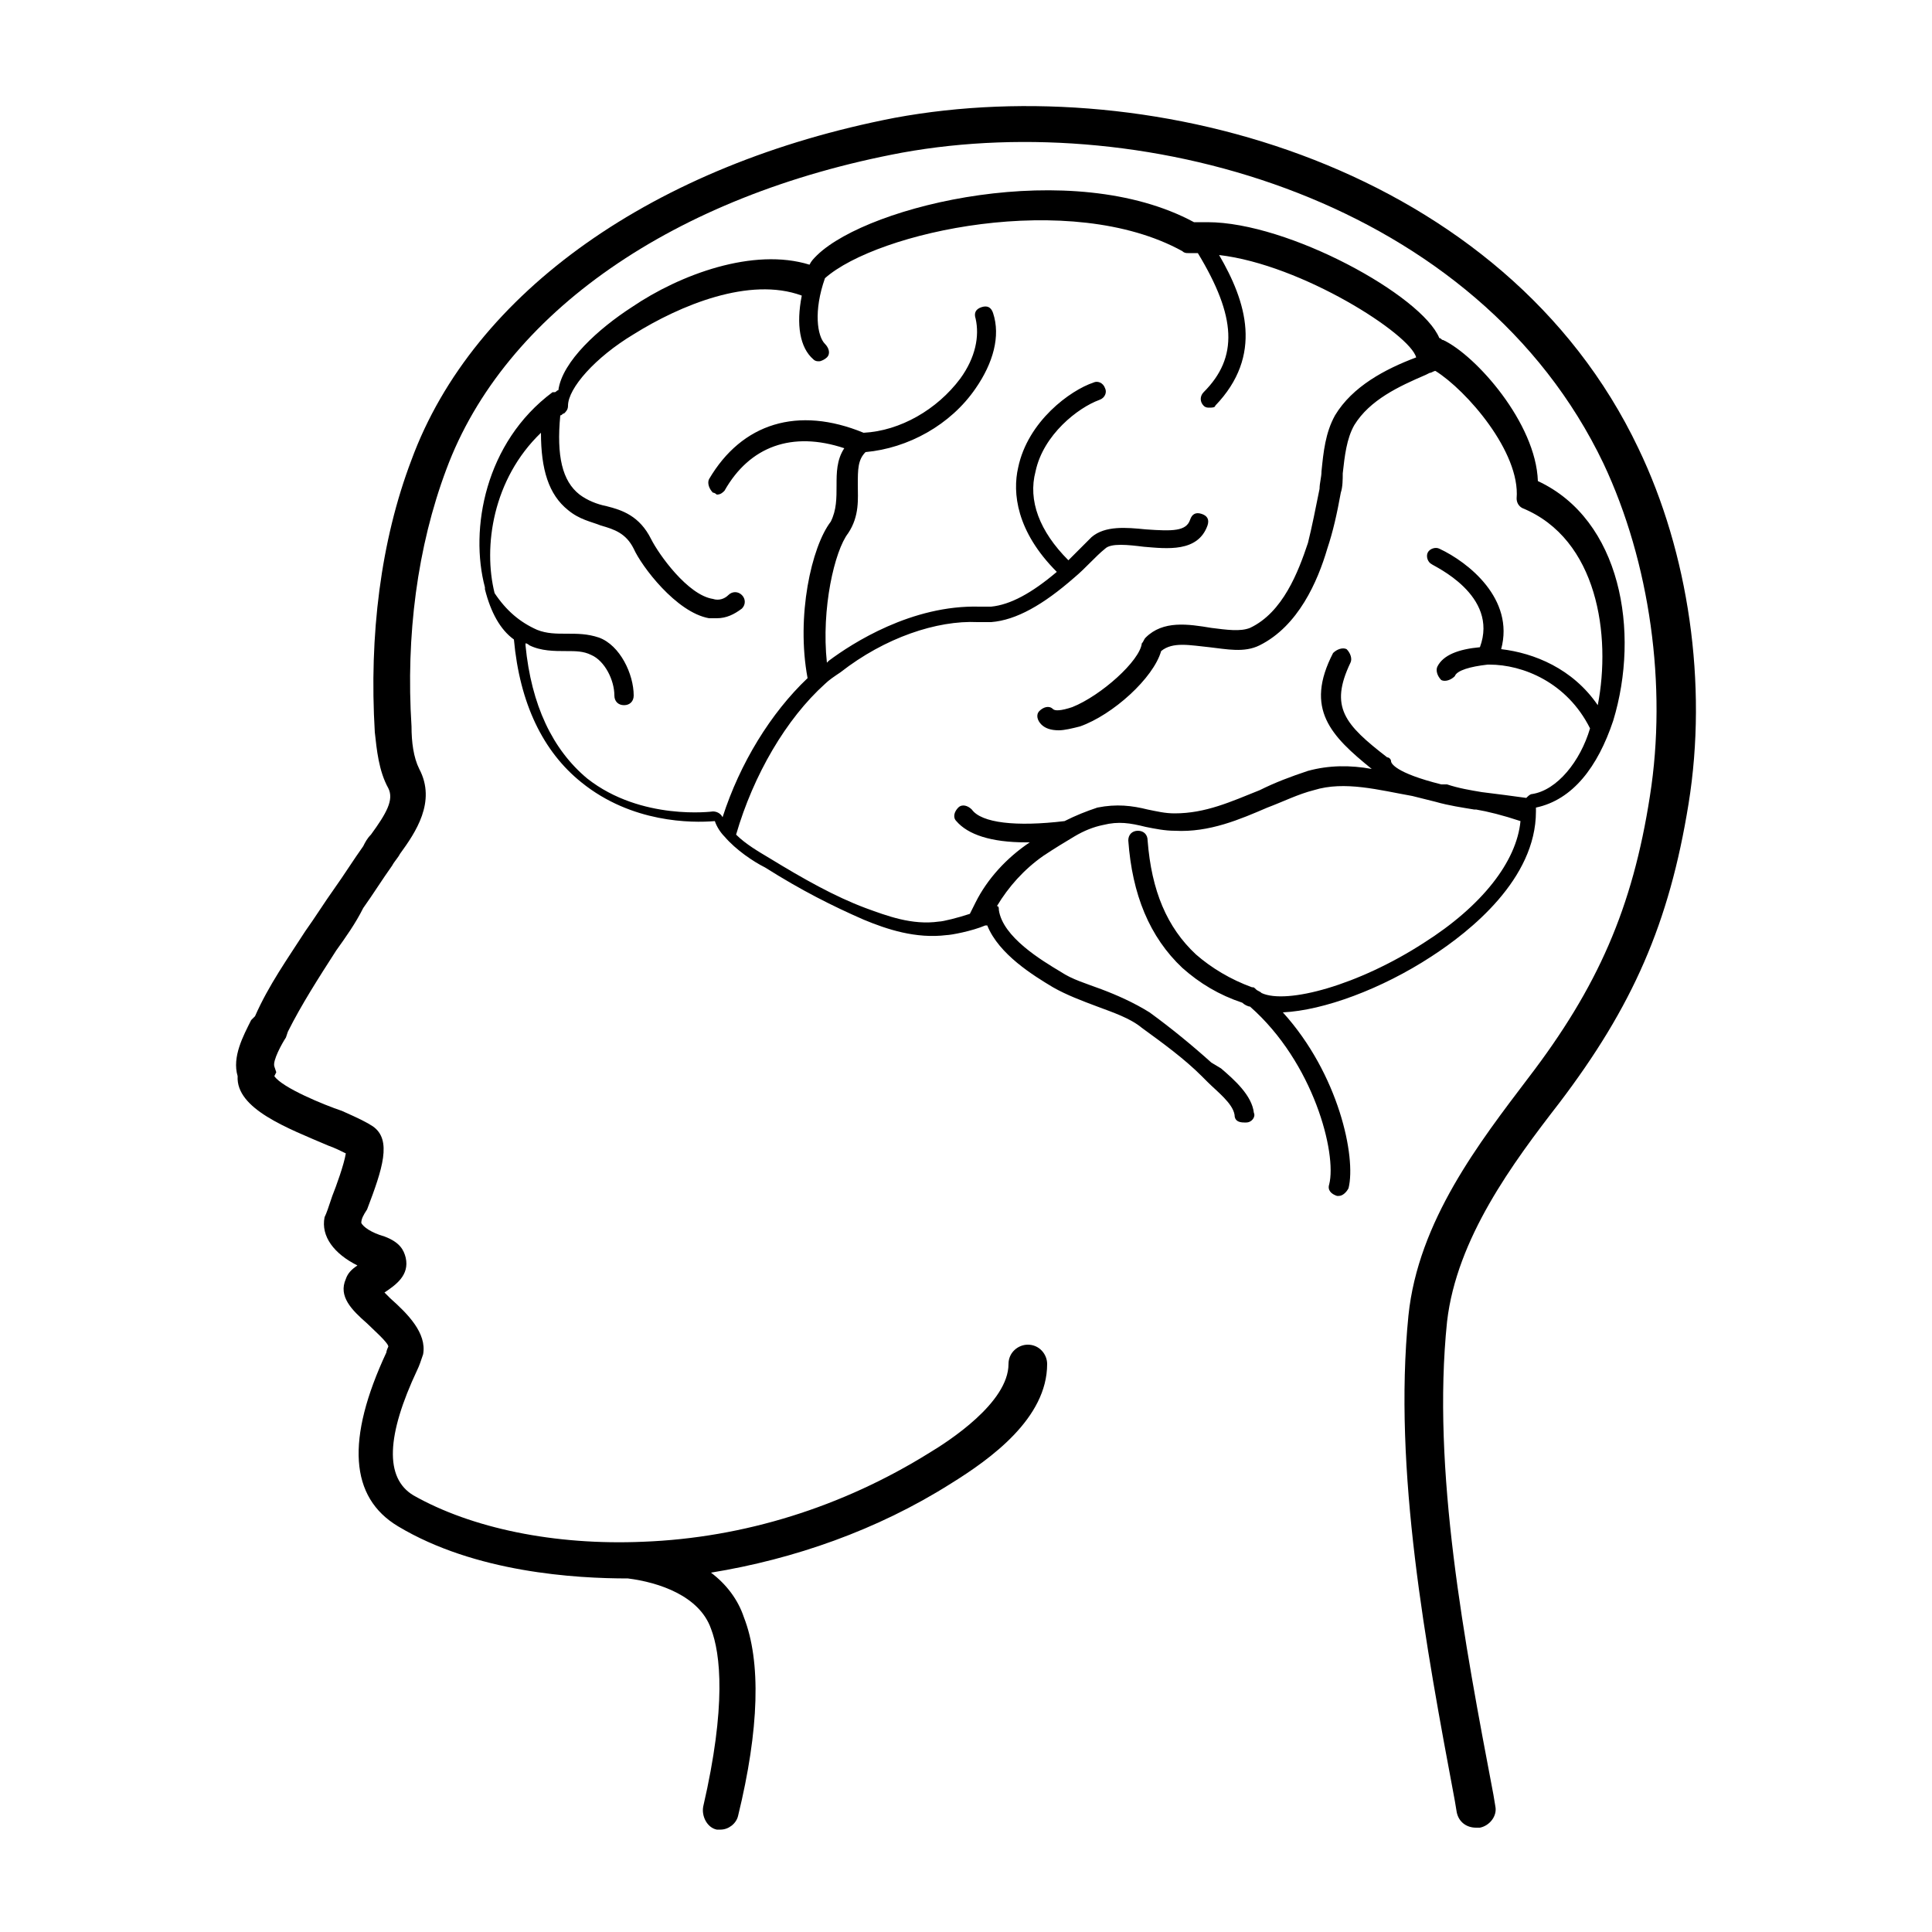
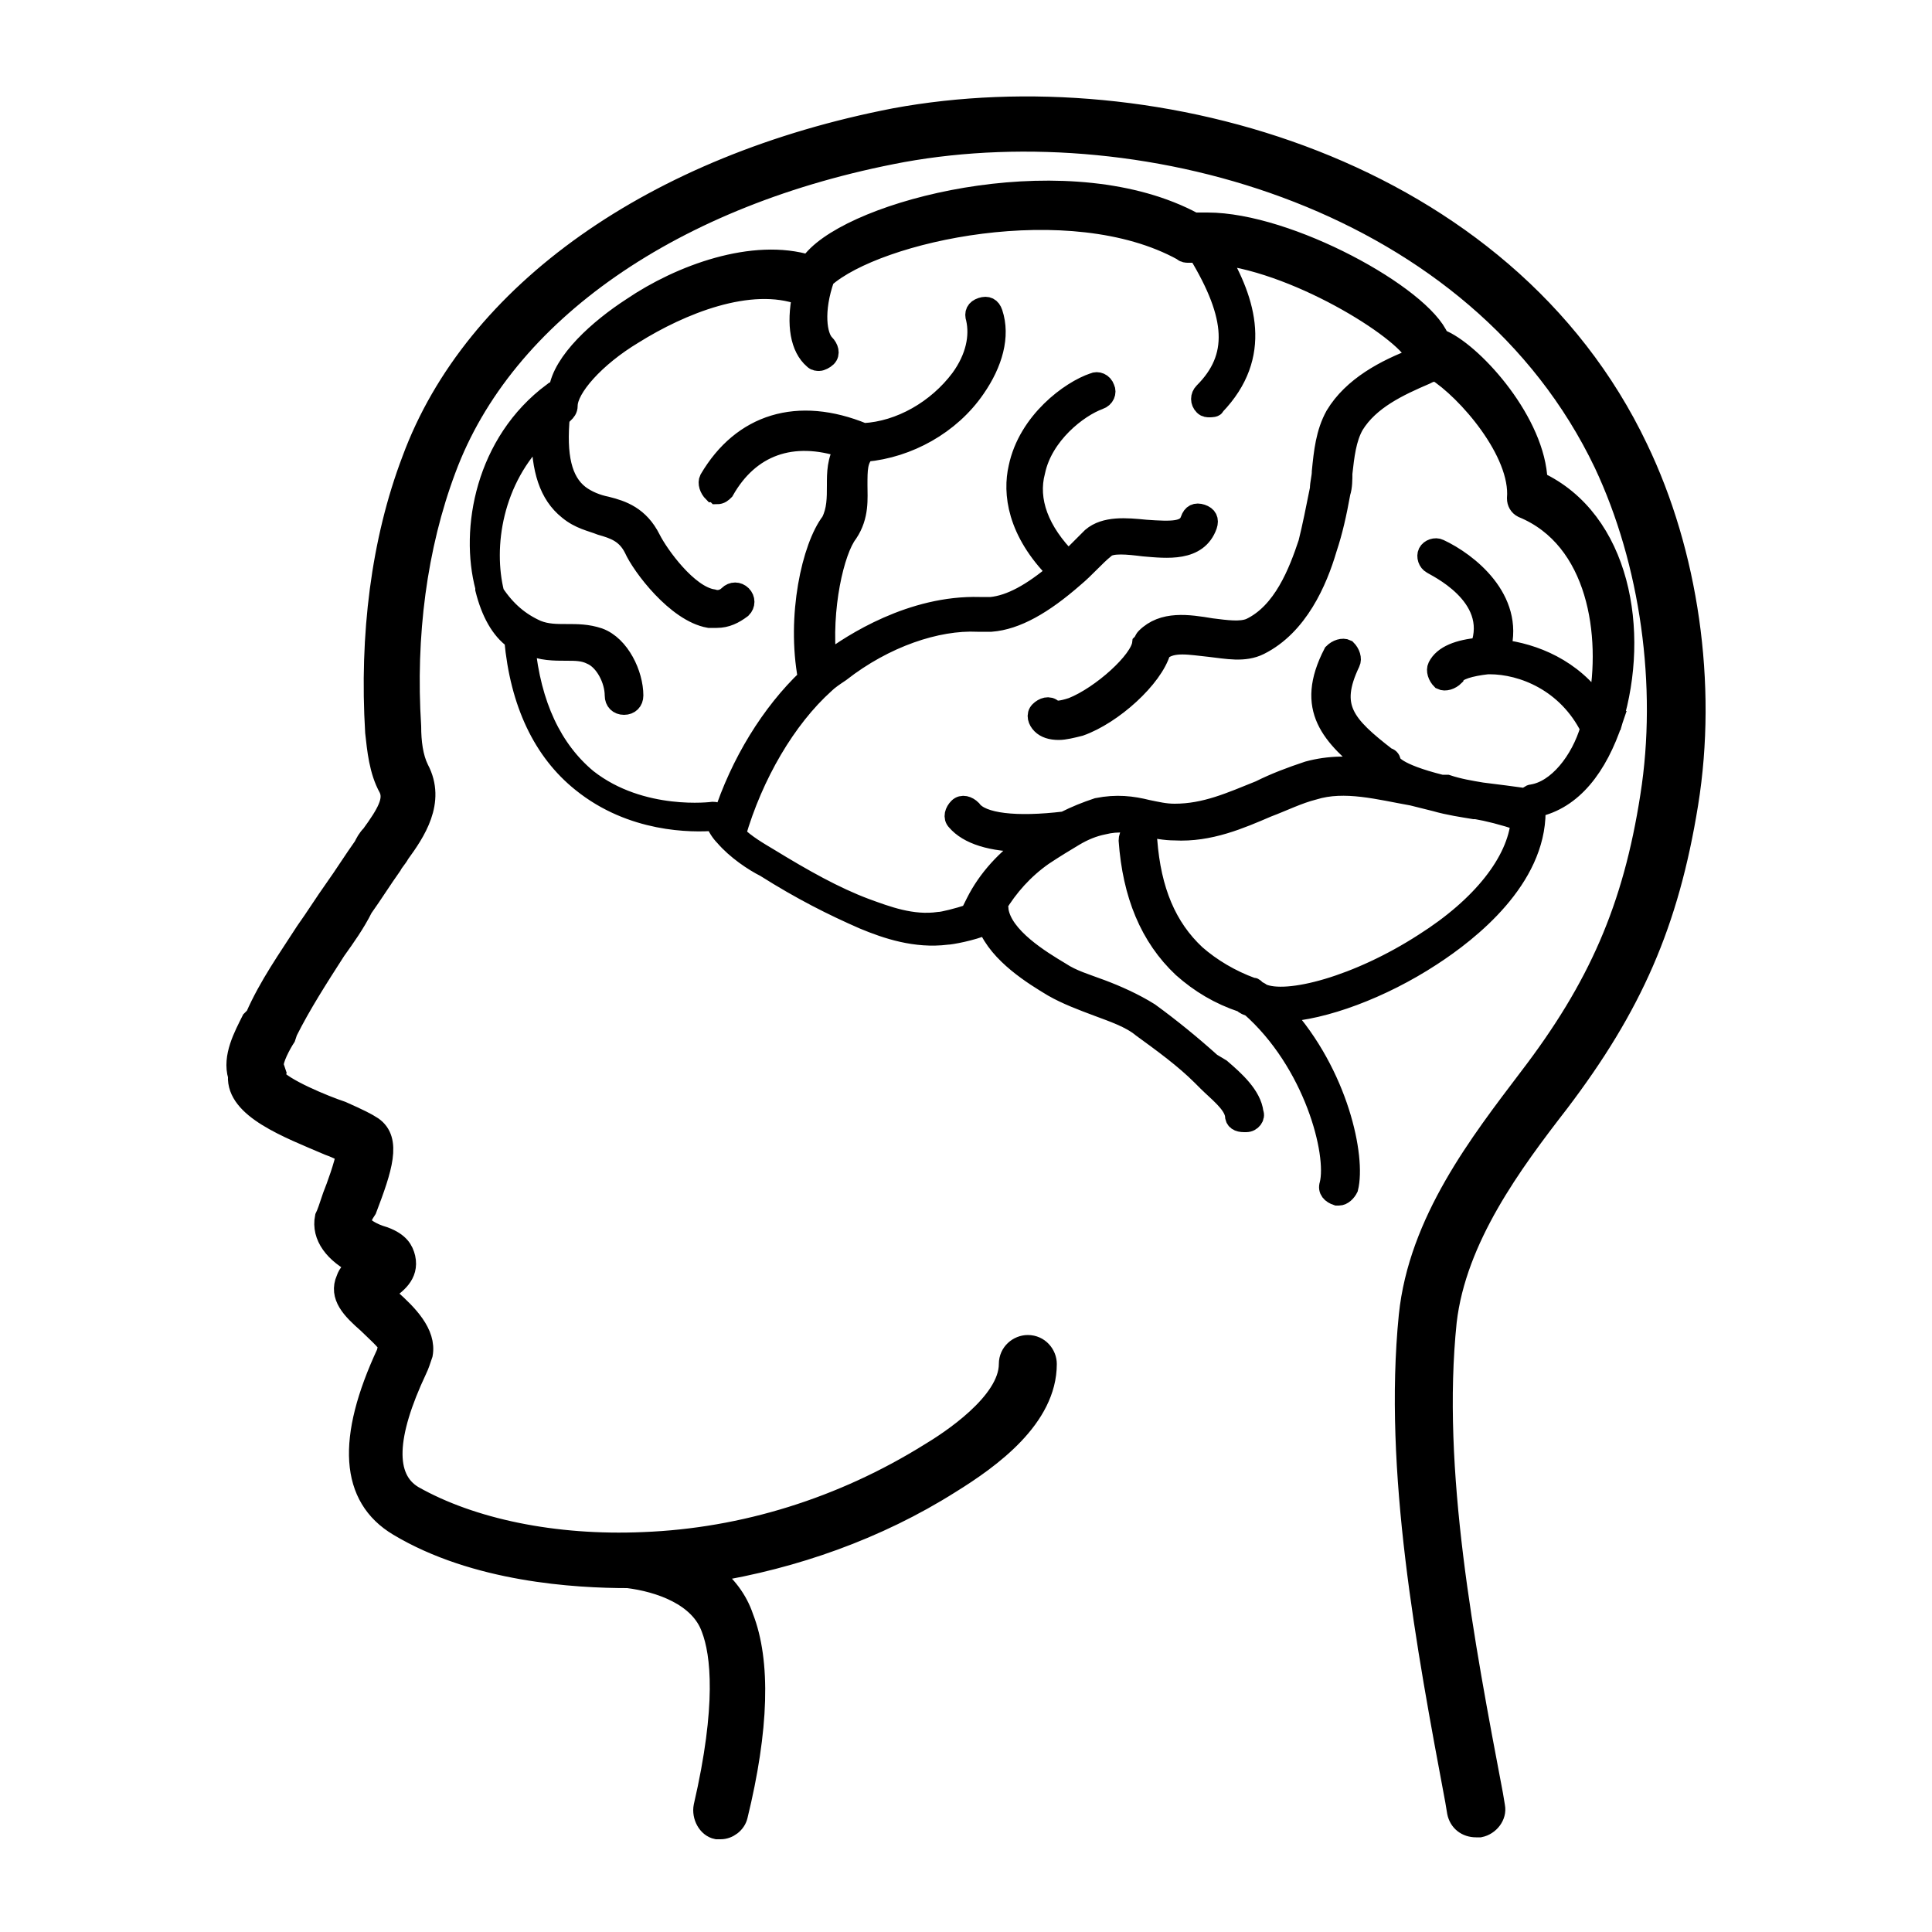
- <svg xmlns="http://www.w3.org/2000/svg" version="1.1" x="0px" y="0px" viewBox="0 0 100 100" color="currentColor" style="enable-background:new 0 0 100 100;" xml:space="preserve">
+ <svg xmlns="http://www.w3.org/2000/svg" version="1.1" x="0px" y="0px" viewBox="0 0 100 100" stroke="currentColor" fill="currentColor" style="enable-background:new 0 0 100 100;" xml:space="preserve">
  <path d="M84.8,23.2C77.9,8.7,59.8,3.6,46.3,6.1c-12.4,2.4-21.8,9-25,17.7c-1.6,4.2-2.2,9.1-1.9,14.1c0.1,0.9,0.2,2,0.7,2.9  c0.3,0.6-0.1,1.3-0.9,2.4c-0.2,0.2-0.3,0.4-0.4,0.6c-0.5,0.7-1,1.5-1.5,2.2c-0.5,0.7-1,1.5-1.5,2.2c-0.9,1.4-1.9,2.8-2.6,4.4  L13,52.8c-0.4,0.8-1,1.9-0.7,2.9c-0.1,1.7,2.6,2.7,4.7,3.6c0.3,0.1,0.7,0.3,0.9,0.4c-0.1,0.6-0.5,1.7-0.7,2.2  c-0.2,0.6-0.3,0.9-0.4,1.1c-0.2,1,0.5,1.9,1.7,2.5c-0.3,0.2-0.5,0.4-0.6,0.7c-0.4,0.9,0.3,1.6,1.1,2.3c0.3,0.3,1.1,1,1.1,1.2  c0,0-0.1,0.2-0.1,0.3c-2.1,4.5-1.9,7.5,0.6,9c4,2.4,9.2,2.7,11.9,2.7c1.6,0.2,3.7,0.9,4.3,2.6c0.5,1.3,0.8,4-0.4,9.2  c-0.1,0.5,0.2,1.1,0.7,1.2c0.1,0,0.2,0,0.2,0c0.4,0,0.8-0.3,0.9-0.7c1.1-4.5,1.2-8,0.3-10.3c-0.3-0.9-0.9-1.7-1.7-2.3  c4.3-0.7,8.6-2.2,12.4-4.6c2.1-1.3,5-3.4,5-6.2c0-0.5-0.4-1-1-1c-0.5,0-1,0.4-1,1c0,2-3.1,4-4.1,4.6c-4.5,2.8-9.6,4.4-14.8,4.6  c-4.6,0.2-8.9-0.7-11.9-2.4c-1.5-0.9-1.4-3.1,0.2-6.5c0.1-0.2,0.2-0.5,0.3-0.8c0.2-1.1-0.8-2.1-1.7-2.9c-0.1-0.1-0.2-0.2-0.3-0.3  c0.6-0.4,1.3-0.9,1.1-1.8c-0.1-0.4-0.3-0.8-1.1-1.1c-0.7-0.2-1.1-0.5-1.2-0.7c0-0.2,0.1-0.4,0.3-0.7c0.8-2.1,1.3-3.6,0.3-4.3  c-0.3-0.2-0.7-0.4-1.6-0.8c-0.9-0.3-3.1-1.2-3.5-1.8l0.1-0.2l-0.1-0.3c-0.1-0.3,0.4-1.2,0.6-1.5l0.1-0.3c0.7-1.4,1.6-2.8,2.5-4.2  c0.5-0.7,1-1.4,1.4-2.2c0.5-0.7,1-1.5,1.5-2.2c0.1-0.2,0.3-0.4,0.4-0.6c0.8-1.1,1.9-2.7,1-4.4c-0.3-0.6-0.4-1.4-0.4-2.2  c-0.3-4.7,0.3-9.3,1.8-13.3c3-8.1,11.8-14.2,23.6-16.4C59.4,5.6,76.5,10.4,83,24c2.4,5.1,3.3,11.5,2.4,17.2  c-0.9,5.8-2.7,9.9-6.3,14.6c-2.5,3.3-5.7,7.4-6.2,12.3c-0.8,8,0.9,17.1,2.4,25.1l0.1,0.6c0.1,0.5,0.5,0.8,1,0.8c0.1,0,0.1,0,0.2,0  c0.5-0.1,0.9-0.6,0.8-1.1l-0.1-0.6c-1.5-7.9-3.2-16.8-2.4-24.5c0.5-4.3,3.4-8.2,5.8-11.3c3.8-5,5.7-9.3,6.7-15.5  C88.4,35.4,87.4,28.6,84.8,23.2z" />
  <path d="M83.5,37.3c1.4-4.6,0.4-10.4-3.9-12.4c-0.1-3-3.2-6.5-4.9-7.3c0,0,0,0,0,0c0,0,0,0,0,0c-0.1,0-0.1-0.1-0.2-0.1  c-0.9-2.2-7.8-6-12-6c-0.2,0-0.5,0-0.7,0c-6.3-3.4-16.8-0.9-19.5,1.7c0,0,0,0,0,0c0,0,0,0,0,0c-0.2,0.2-0.3,0.3-0.4,0.5  c-2.9-0.9-6.7,0.5-9.2,2.2c-1.7,1.1-3.6,2.8-3.8,4.3c-0.1,0-0.1,0.1-0.2,0.1c0,0,0,0,0,0c0,0,0,0-0.1,0c-3.5,2.6-4.3,7.1-3.5,10.1  c0,0,0,0,0,0.1c0.3,1.2,0.8,2.1,1.5,2.6c0.3,3.3,1.5,5.8,3.5,7.4c2.6,2.1,5.7,2.1,6.9,2c0.1,0.3,0.3,0.6,0.5,0.8  c0.6,0.7,1.5,1.3,2.1,1.6c1.9,1.2,3.5,2,5.1,2.7c1.2,0.5,2.7,1,4.3,0.8c0.2,0,1.3-0.2,2-0.5c0,0,0.1,0,0.1,0  c0.6,1.5,2.4,2.6,3.4,3.2c0.7,0.4,1.5,0.7,2.3,1c0.8,0.3,1.7,0.6,2.3,1.1c1.1,0.8,2.2,1.6,3.1,2.5l0.3,0.3c0.5,0.5,1.3,1.1,1.4,1.7  c0,0.3,0.2,0.4,0.5,0.4c0,0,0,0,0.1,0c0.3,0,0.5-0.3,0.4-0.5c-0.1-0.9-1-1.7-1.7-2.3L62.7,55c-1-0.9-2.1-1.8-3.2-2.6  c-0.8-0.5-1.7-0.9-2.5-1.2c-0.8-0.3-1.5-0.5-2.1-0.9c-1-0.6-3-1.8-3.2-3.2v0c0-0.1,0-0.2-0.1-0.2c0.6-1,1.4-1.9,2.4-2.6  c0.6-0.4,1.1-0.7,1.6-1c0,0,0,0,0,0c0.5-0.3,1-0.5,1.5-0.6c0.8-0.2,1.4-0.1,2.2,0.1c0.5,0.1,1,0.2,1.5,0.2c1.8,0.1,3.4-0.6,4.8-1.2  c0.8-0.3,1.6-0.7,2.4-0.9c1.6-0.5,3.4,0,5.1,0.3c0.4,0.1,0.8,0.2,1.2,0.3c0,0,0,0,0,0c0,0,0,0,0,0c0.7,0.2,1.4,0.3,2,0.4  c0,0,0.1,0,0.1,0v0c0.6,0.1,1.4,0.3,2.3,0.6c-0.2,2.1-2,4.4-5,6.3c-3.4,2.2-7.1,3.2-8.4,2.6c-0.1-0.1-0.2-0.1-0.3-0.2  c-0.1-0.1-0.1-0.1-0.2-0.1c-1.1-0.4-2.1-1-2.9-1.7c-1.5-1.4-2.3-3.3-2.5-5.9c0-0.3-0.2-0.5-0.5-0.5c-0.3,0-0.5,0.2-0.5,0.5  c0.2,2.8,1.1,5,2.8,6.6c0.9,0.8,1.9,1.4,3.1,1.8c0.1,0.1,0.3,0.2,0.4,0.2c3.3,2.9,4.5,7.6,4.1,9.2c-0.1,0.3,0.1,0.5,0.4,0.6  c0,0,0.1,0,0.1,0c0.2,0,0.4-0.2,0.5-0.4c0.4-1.6-0.5-5.9-3.4-9.1c2.1-0.1,5.1-1.2,7.7-2.9c2-1.3,5.4-4,5.4-7.5c0-0.1,0-0.1,0-0.2  C81.4,41.4,82.7,39.7,83.5,37.3C83.4,37.3,83.4,37.3,83.5,37.3C83.5,37.3,83.5,37.3,83.5,37.3z M79.3,41.1c-0.1,0-0.2,0.1-0.3,0.2  c-0.7-0.1-1.5-0.2-2.3-0.3c-0.6-0.1-1.2-0.2-1.8-0.4l-0.2,0c0,0-0.1,0-0.1,0c0,0,0,0,0,0c-2.4-0.6-2.6-1.1-2.6-1.2  c0-0.1-0.1-0.2-0.2-0.2c-2.2-1.7-3-2.6-1.9-4.9c0.1-0.2,0-0.5-0.2-0.7c-0.2-0.1-0.5,0-0.7,0.2c-1.5,2.9-0.1,4.3,2,6c0,0,0,0,0,0  c-1.1-0.2-2.2-0.2-3.3,0.1c-0.9,0.3-1.7,0.6-2.5,1c-1.5,0.6-2.8,1.2-4.4,1.2c-0.5,0-0.9-0.1-1.4-0.2c-0.8-0.2-1.6-0.3-2.6-0.1  c-0.6,0.2-1.1,0.4-1.7,0.7c-2.5,0.3-4.3,0.1-4.8-0.6c-0.2-0.2-0.5-0.3-0.7-0.1c-0.2,0.2-0.3,0.5-0.1,0.7c0.6,0.7,1.8,1.1,3.6,1.1  c0.1,0,0.1,0,0.2,0c-1.2,0.8-2.2,1.9-2.8,3.1c-0.1,0.2-0.2,0.4-0.3,0.6c-0.6,0.2-1.4,0.4-1.6,0.4c-1.4,0.2-2.7-0.3-3.8-0.7  c-1.6-0.6-3.2-1.5-5-2.6c-0.5-0.3-1.2-0.7-1.7-1.2c0.9-3.1,2.6-6,4.6-7.8c0.2-0.2,0.5-0.4,0.8-0.6c2.3-1.8,5-2.7,7.1-2.6  c0.3,0,0.5,0,0.7,0c1.3-0.1,2.7-0.9,4.3-2.3c0.6-0.5,1.1-1.1,1.6-1.5c0.3-0.3,1.2-0.2,2-0.1c1.2,0.1,2.8,0.3,3.3-1.1  c0.1-0.3,0-0.5-0.3-0.6c-0.3-0.1-0.5,0-0.6,0.3c-0.2,0.6-0.9,0.6-2.3,0.5c-1-0.1-2.1-0.2-2.8,0.4c-0.4,0.4-0.8,0.8-1.2,1.2  c-1.5-1.5-2.1-3.1-1.7-4.6c0.4-1.9,2.2-3.3,3.3-3.7c0.3-0.1,0.4-0.4,0.3-0.6c-0.1-0.3-0.4-0.4-0.6-0.3c-1.2,0.4-3.4,2-3.9,4.4  c-0.3,1.3-0.1,3.3,2,5.4c-1.3,1.1-2.4,1.7-3.4,1.8c-0.2,0-0.4,0-0.6,0c-3.5-0.1-6.6,1.9-7.8,2.8c0,0-0.1,0.1-0.1,0.1  c-0.3-2.8,0.4-5.8,1.1-6.7c0.6-0.9,0.5-1.8,0.5-2.5c0-0.8,0-1.3,0.4-1.7c2.2-0.2,4.4-1.4,5.7-3.3c0.9-1.3,1.3-2.7,0.9-3.9  c-0.1-0.3-0.3-0.4-0.6-0.3c-0.3,0.1-0.4,0.3-0.3,0.6c0.2,0.9,0,2-0.8,3.1c-1.2,1.6-3.1,2.7-5,2.8c-3.4-1.4-6.3-0.5-8,2.4  c-0.1,0.2,0,0.5,0.2,0.7c0.1,0,0.2,0.1,0.2,0.1c0.2,0,0.3-0.1,0.4-0.2c1.3-2.3,3.5-3.1,6.2-2.2c-0.4,0.6-0.4,1.3-0.4,1.9  c0,0.7,0,1.3-0.3,1.9c-1,1.3-1.8,4.9-1.2,8.1c-1.9,1.8-3.5,4.4-4.4,7.2c-0.1-0.2-0.3-0.3-0.5-0.3c0,0-3.7,0.5-6.5-1.7  c-1.8-1.5-2.9-3.8-3.2-6.9c0,0,0,0,0-0.1c0.1,0,0.2,0.1,0.2,0.1c0.6,0.3,1.3,0.3,1.9,0.3c0.5,0,0.9,0,1.3,0.2  c0.7,0.3,1.2,1.3,1.2,2.1c0,0.3,0.2,0.5,0.5,0.5s0.5-0.2,0.5-0.5c0-1.1-0.7-2.6-1.8-3c-0.6-0.2-1.1-0.2-1.7-0.2c-0.5,0-1,0-1.5-0.2  c-0.9-0.4-1.6-1-2.2-1.9c-0.6-2.4-0.1-5.9,2.4-8.3c0,1.9,0.4,3.2,1.4,4c0.6,0.5,1.2,0.6,1.7,0.8c0.7,0.2,1.3,0.4,1.7,1.2  c0.4,0.9,2.2,3.3,3.9,3.6c0.1,0,0.3,0,0.4,0c0.5,0,0.9-0.2,1.3-0.5c0.2-0.2,0.2-0.5,0-0.7c-0.2-0.2-0.5-0.2-0.7,0  c-0.2,0.2-0.5,0.3-0.8,0.2c-1.3-0.2-2.8-2.3-3.2-3.1c-0.6-1.2-1.5-1.5-2.3-1.7c-0.5-0.1-1-0.3-1.4-0.6c-0.9-0.7-1.2-2-1-4.1  c0.1,0,0.1-0.1,0.2-0.1c0.1-0.1,0.2-0.2,0.2-0.4c0-0.9,1.4-2.5,3.4-3.7c2.4-1.5,6-3,8.7-2c-0.3,1.5-0.1,2.7,0.6,3.3  c0.1,0.1,0.2,0.1,0.3,0.1c0.1,0,0.3-0.1,0.4-0.2c0.2-0.2,0.1-0.5-0.1-0.7c-0.4-0.4-0.6-1.7,0-3.4c2.7-2.4,12.7-4.6,18.5-1.4  c0.1,0.1,0.2,0.1,0.3,0.1c0.2,0,0.3,0,0.5,0c2,3.3,2.1,5.4,0.3,7.2c-0.2,0.2-0.2,0.5,0,0.7c0.1,0.1,0.2,0.1,0.3,0.1  c0.1,0,0.3,0,0.3-0.1c2.5-2.6,1.6-5.4,0.2-7.8c4.3,0.5,9.9,4.1,10.2,5.3c-1.6,0.6-3.3,1.5-4.2,3c-0.5,0.9-0.6,1.9-0.7,2.9  c0,0.3-0.1,0.6-0.1,0.9c-0.2,1-0.4,2-0.6,2.8c-0.5,1.5-1.3,3.6-3,4.4c-0.5,0.2-1.2,0.1-2,0c-1.2-0.2-2.5-0.4-3.4,0.5  c-0.1,0.1-0.1,0.2-0.2,0.3c-0.1,0.9-2.1,2.7-3.6,3.3c-0.6,0.2-0.9,0.2-1,0.1c-0.2-0.2-0.5-0.1-0.7,0.1c-0.2,0.2-0.1,0.5,0.1,0.7  c0.2,0.2,0.5,0.3,0.9,0.3c0.3,0,0.7-0.1,1.1-0.2c1.7-0.6,3.8-2.5,4.2-3.9c0.6-0.5,1.5-0.3,2.5-0.2c0.9,0.1,1.8,0.3,2.6-0.1  c2-1,3-3.3,3.5-5c0.3-0.9,0.5-1.8,0.7-2.9c0.1-0.3,0.1-0.7,0.1-1c0.1-0.9,0.2-1.8,0.6-2.5c0.8-1.3,2.3-2,3.7-2.6l0.2-0.1  c0.1,0,0.2-0.1,0.3-0.1c1.6,1,4.4,4.2,4.2,6.6c0,0.2,0.1,0.4,0.3,0.5c3.9,1.6,4.6,6.6,3.9,10.2c-1.3-1.9-3.3-2.7-5-2.9  c0.7-2.6-1.7-4.5-3.2-5.2c-0.2-0.1-0.5,0-0.6,0.2c-0.1,0.2,0,0.5,0.2,0.6c0.1,0.1,3.5,1.6,2.5,4.3c-1.1,0.1-1.9,0.4-2.2,1  c-0.1,0.2,0,0.5,0.2,0.7c0.2,0.1,0.5,0,0.7-0.2c0.1-0.3,0.8-0.5,1.7-0.6c0,0,0,0,0.1,0c1.7,0,4,0.9,5.2,3.3  C81.8,39.4,80.6,40.9,79.3,41.1z" />
</svg>
